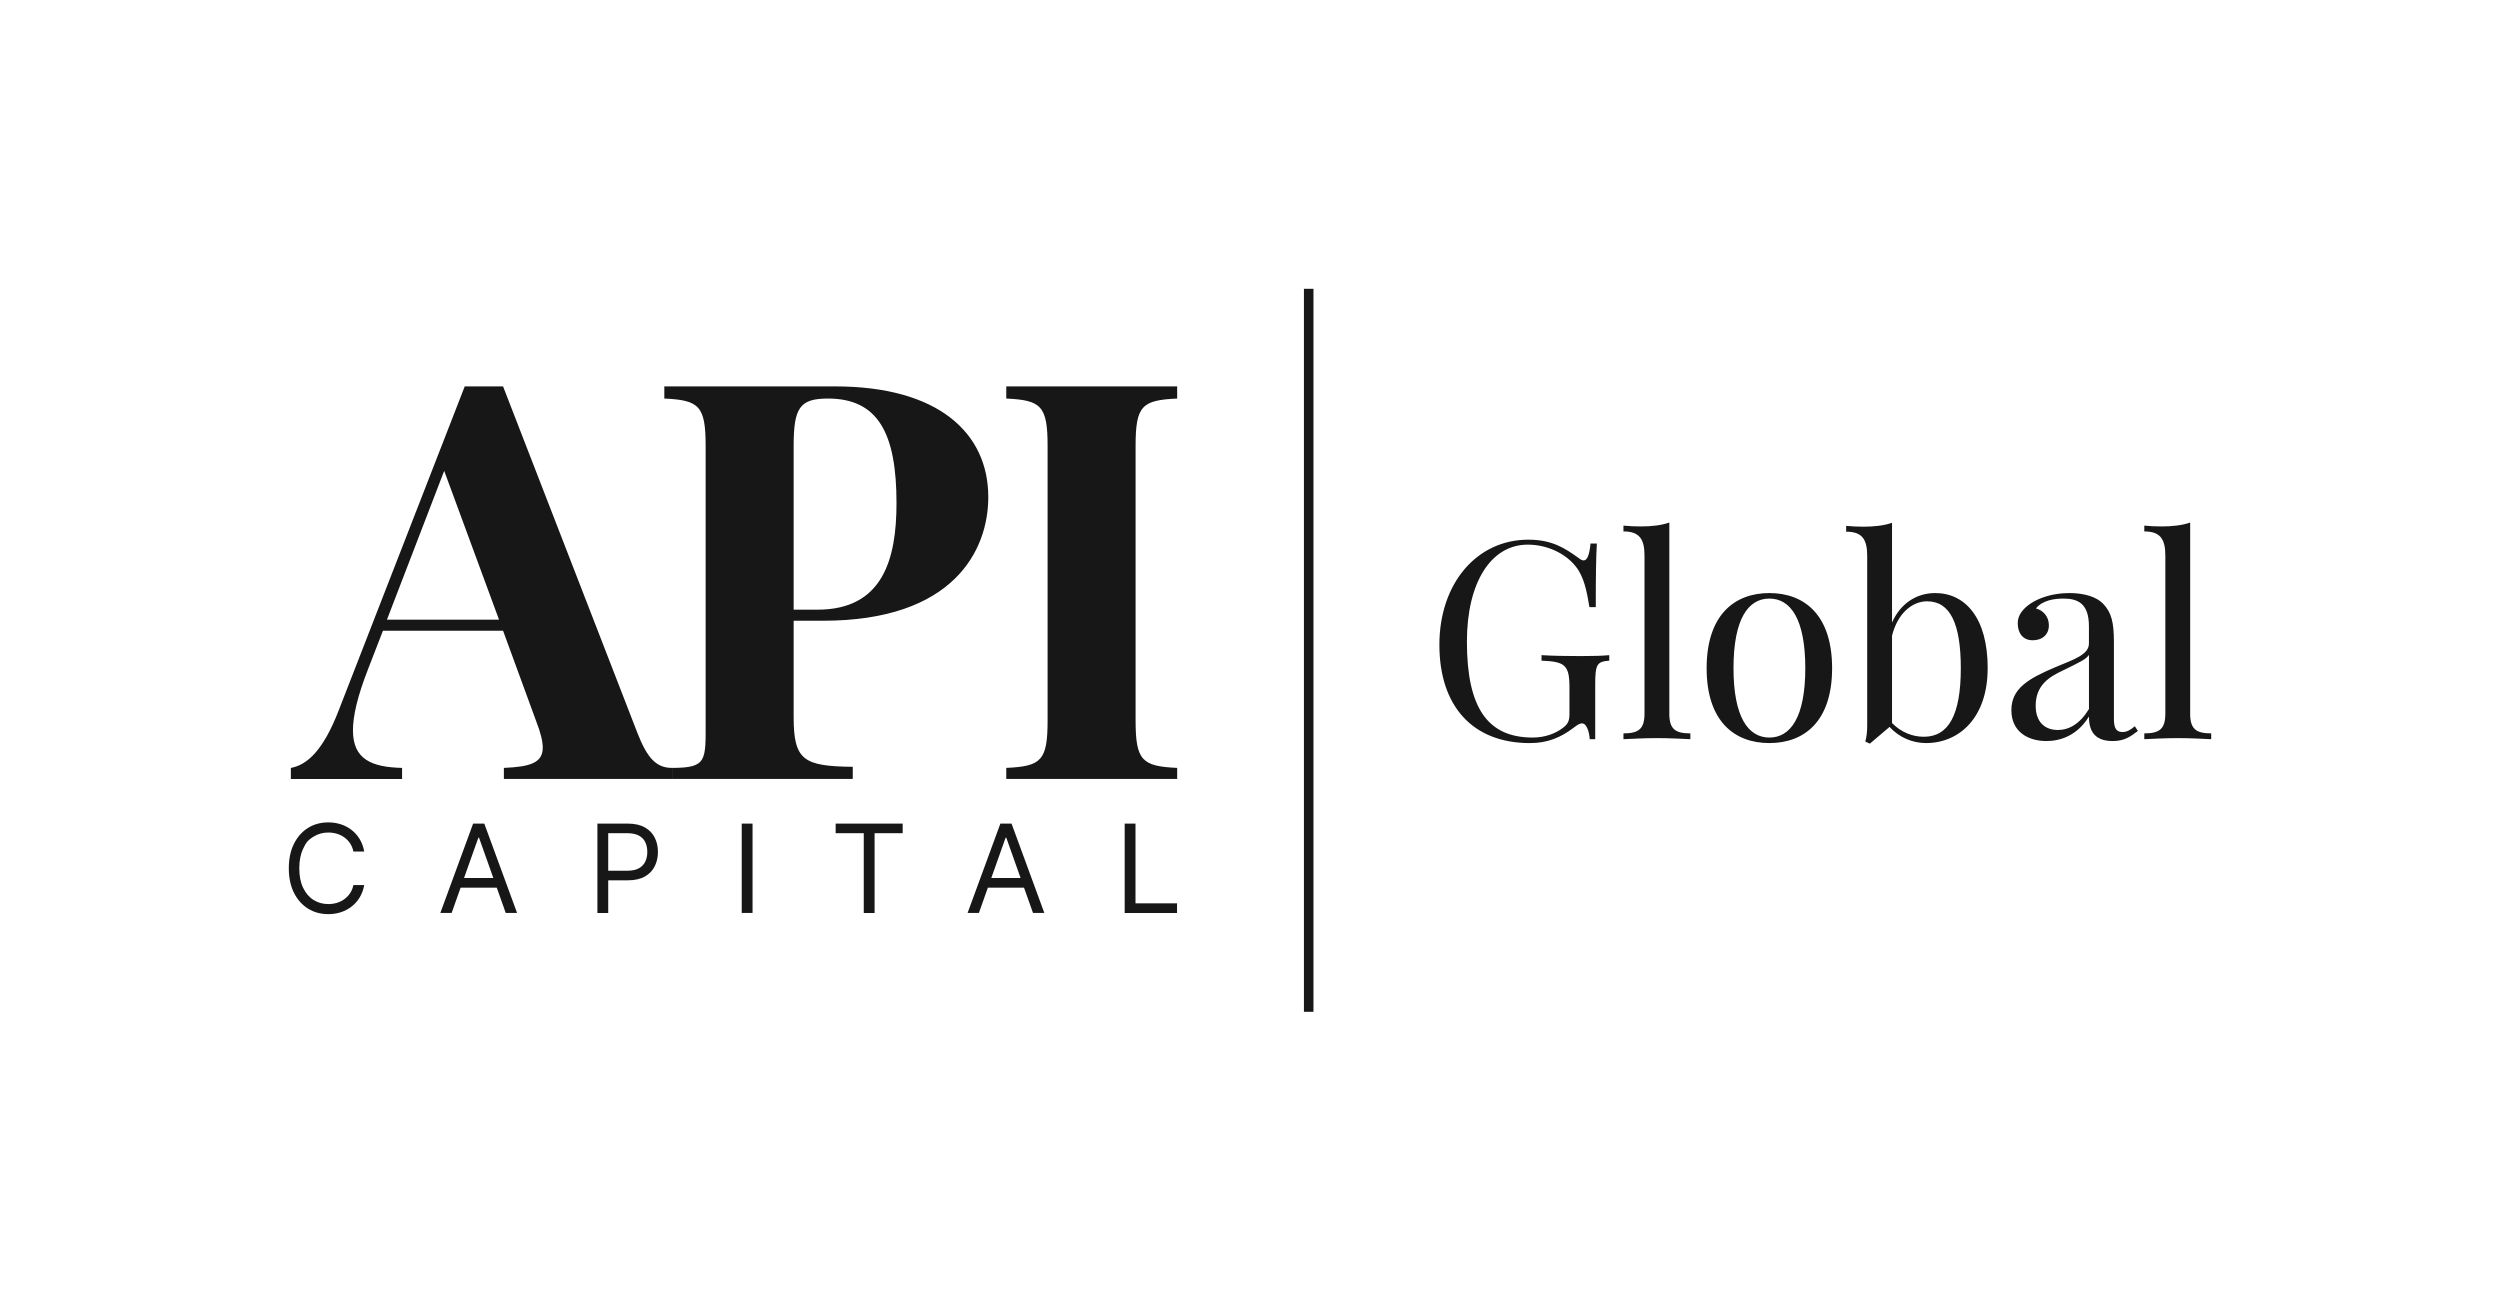
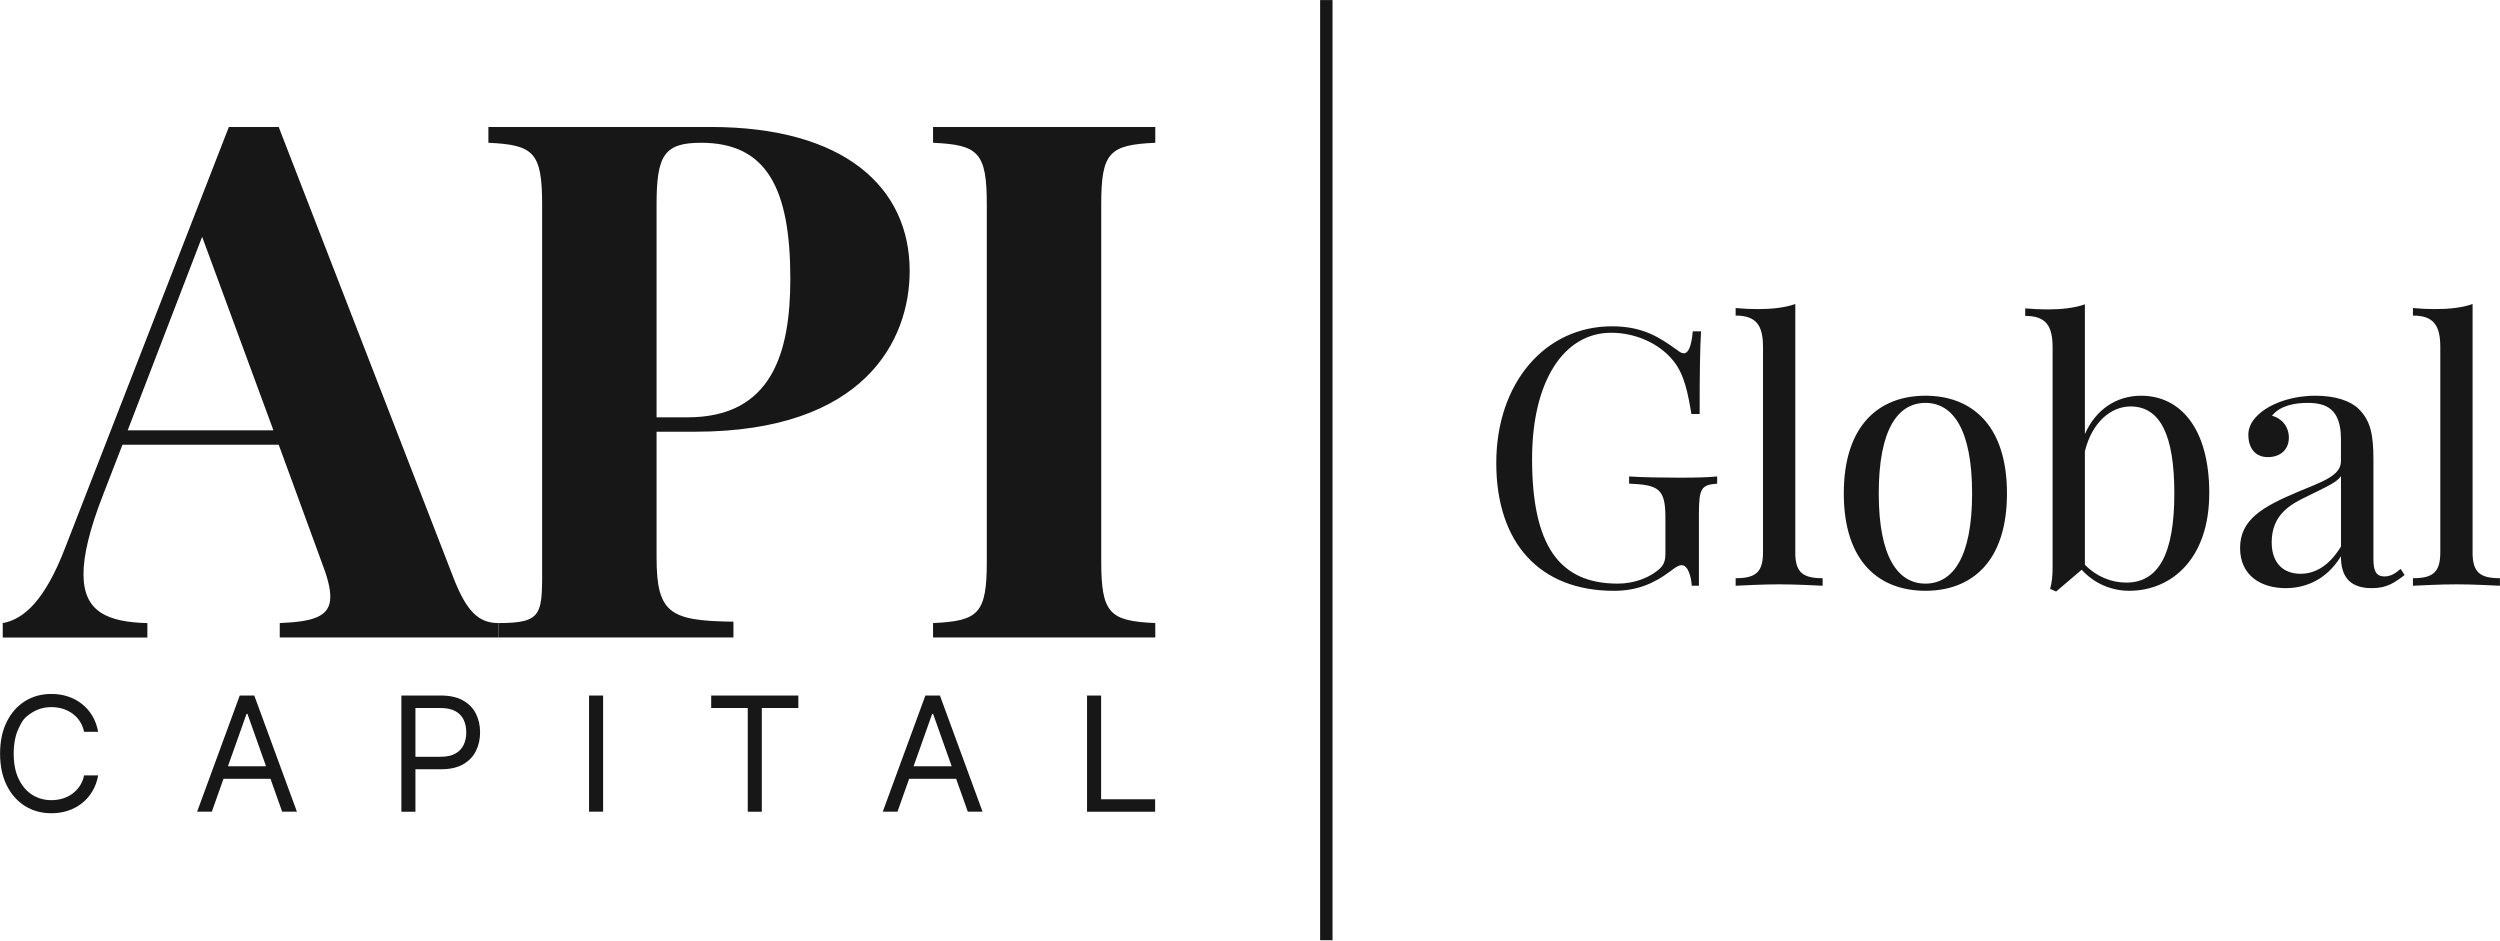
- <svg xmlns="http://www.w3.org/2000/svg" width="1000pt" height="521pt" viewBox="0 0 1000 521">
+ <svg xmlns="http://www.w3.org/2000/svg" width="769.0pt" height="289.2pt" viewBox="115.5 115.5 769.0 289.2">
  <path fill-rule="nonzero" fill="#171717" fill-opacity="1" d="M 145.691 340.609 L 141.363 340.609 C 141.105 339.371 140.656 338.266 140.023 337.324 C 139.406 336.398 138.625 335.59 137.719 334.945 C 136.812 334.301 135.82 333.816 134.73 333.492 C 133.617 333.168 132.465 333.004 131.309 333.012 C 129.152 333.012 127.191 333.555 125.43 334.648 C 122.789 336.285 122.293 337.352 121.266 339.48 C 120.234 341.613 119.715 344.219 119.715 347.32 C 119.715 350.418 120.223 353.023 121.266 355.156 C 122.305 357.289 123.684 358.898 125.43 359.992 C 127.18 361.082 129.137 361.629 131.309 361.629 C 132.5 361.629 133.641 361.465 134.73 361.145 C 135.82 360.82 136.824 360.34 137.719 359.68 C 138.609 359.023 139.391 358.242 140.023 357.289 C 140.656 356.348 141.105 355.254 141.363 354.016 L 145.691 354.016 C 145.367 355.836 144.773 357.473 143.906 358.914 C 143.051 360.352 141.973 361.578 140.695 362.582 C 139.418 363.586 137.98 364.355 136.391 364.875 C 134.805 365.398 133.105 365.656 131.309 365.656 C 128.258 365.656 125.555 364.914 123.176 363.426 C 120.805 361.938 118.934 359.816 117.57 357.078 C 116.207 354.336 115.523 351.074 115.523 347.305 C 115.523 343.535 116.207 340.277 117.57 337.535 C 118.934 334.797 120.793 332.676 123.176 331.188 C 125.543 329.699 128.258 328.957 131.309 328.957 C 133.105 328.957 134.805 329.215 136.391 329.738 C 137.98 330.258 139.418 331.027 140.695 332.031 C 141.973 333.035 143.051 334.262 143.906 335.699 C 144.762 337.141 145.355 338.777 145.691 340.609 M 180.672 365.176 L 176.133 365.176 L 189.25 329.438 L 193.715 329.438 L 206.832 365.176 L 202.293 365.176 L 191.617 335.094 L 191.332 335.094 L 180.656 365.176 Z M 182.344 351.211 L 200.633 351.211 L 200.633 355.055 L 182.344 355.055 Z M 238.961 365.176 L 238.961 329.438 L 251.039 329.438 C 253.84 329.438 256.133 329.949 257.918 330.953 C 259.703 331.957 261.031 333.32 261.887 335.031 C 262.742 336.742 263.176 338.652 263.176 340.758 C 263.176 342.867 262.754 344.777 261.898 346.5 C 261.043 348.223 259.73 349.59 257.945 350.605 C 256.156 351.621 253.891 352.129 251.098 352.129 L 242.445 352.129 L 242.445 348.285 L 250.961 348.285 C 252.883 348.285 254.422 347.953 255.586 347.293 C 256.754 346.637 257.598 345.73 258.129 344.602 C 258.664 343.461 258.922 342.184 258.922 340.758 C 258.922 339.332 258.664 338.043 258.129 336.914 C 257.598 335.789 256.754 334.895 255.574 334.25 C 254.398 333.605 252.848 333.281 250.902 333.281 L 243.289 333.281 L 243.289 365.188 L 238.961 365.188 Z M 301.02 329.438 L 301.02 365.176 L 296.691 365.176 L 296.691 329.438 Z M 334.262 333.281 L 334.262 329.438 L 361.07 329.438 L 361.07 333.281 L 349.836 333.281 L 349.836 365.188 L 345.508 365.188 L 345.508 333.281 Z M 391.574 365.176 L 387.035 365.176 L 400.152 329.438 L 404.617 329.438 L 417.734 365.176 L 413.199 365.176 L 402.52 335.094 L 402.234 335.094 L 391.559 365.176 Z M 393.258 351.211 L 411.547 351.211 L 411.547 355.055 L 393.258 355.055 Z M 449.875 365.176 L 449.875 329.438 L 454.203 329.438 L 454.203 361.344 L 470.816 361.344 L 470.816 365.188 L 449.875 365.188 Z M 254.895 293.008 C 258.996 303.586 262.703 307.156 268.832 307.156 L 268.832 311.582 L 201.551 311.582 L 201.551 307.156 C 212.129 306.723 217.102 305.109 217.102 299.059 C 217.102 296.469 216.23 293.008 214.508 288.582 L 201.23 252.301 L 153.168 252.301 L 147.23 267.641 C 143.012 278.441 141.18 286.324 141.18 292.152 C 141.18 303.82 148.742 306.848 160.832 307.168 L 160.832 311.598 L 116.344 311.598 L 116.344 307.168 C 122.828 305.98 129.301 300.262 135.562 283.945 L 185.891 154.57 L 201.23 154.57 L 254.906 293.023 Z M 177.668 188.359 L 154.781 247.863 L 199.605 247.863 L 177.684 188.359 Z M 177.668 188.359 " />
  <path fill-rule="nonzero" fill="#171717" fill-opacity="1" d="M 317.461 286.848 C 317.461 304.133 321.453 306.5 341.105 306.723 L 341.105 311.582 L 268.82 311.582 L 268.82 307.156 C 282.953 307.156 282.258 304.242 282.258 288.148 L 282.258 178.426 C 282.258 162.332 279.668 160.062 265.73 159.418 L 265.73 154.559 L 334.102 154.559 C 375.242 154.559 395.316 173.133 395.316 198.836 C 395.316 220.223 381.379 248.297 329.23 248.297 L 317.461 248.297 Z M 317.461 178.426 L 317.461 243.871 L 326.961 243.871 C 353.098 243.871 358.602 223.781 358.602 201.215 C 358.602 173.355 351.262 159.418 331.176 159.418 C 319.828 159.418 317.461 163.199 317.461 178.426 M 470.867 159.418 C 456.719 160.062 454.238 162.332 454.238 178.426 L 454.238 288.148 C 454.238 304.242 456.832 306.512 470.867 307.156 L 470.867 311.582 L 402.508 311.582 L 402.508 307.156 C 416.547 306.512 419.039 304.242 419.039 288.148 L 419.039 178.426 C 419.039 162.332 416.445 160.062 402.508 159.418 L 402.508 154.559 L 470.867 154.559 Z M 631.242 223.039 C 632.109 223.746 632.754 224.168 633.449 224.168 C 634.852 224.168 635.77 222.059 636.203 217.422 L 638.742 217.422 C 638.422 222.816 638.309 229.996 638.309 242.84 L 635.77 242.84 C 634.738 236.641 633.66 230.703 630.215 226.484 C 625.898 221.094 618.508 217.855 611.105 217.855 C 596.426 217.855 586.766 232.91 586.766 256.652 C 586.766 283.203 595.074 295.02 613.102 295.02 C 618.395 295.02 622.391 293.133 624.598 291.559 C 627.348 289.676 627.781 288.273 627.781 285.52 L 627.781 274.895 C 627.781 265.941 625.898 264.641 616.609 264.266 L 616.609 262.059 C 620.492 262.332 627.238 262.434 632.211 262.434 C 637.18 262.434 641.062 262.32 643.703 262.059 L 643.703 264.266 C 638.844 264.641 638.086 265.617 638.086 273.766 L 638.086 295.676 L 635.879 295.676 C 635.77 293.133 634.75 289.363 632.855 289.363 C 631.984 289.363 631.453 289.574 629.234 291.25 C 624.371 294.918 619.141 297.238 611.961 297.238 C 589.082 297.238 575.754 282.508 575.754 257.906 C 575.754 233.305 590.758 215.871 611.316 215.871 C 620.926 215.871 625.996 219.332 631.23 223.051 Z M 667.723 285.422 C 667.723 291.57 670.039 293.355 676.141 293.355 L 676.141 295.676 C 673.598 295.562 667.832 295.242 662.762 295.242 C 657.691 295.242 651.914 295.562 649.383 295.676 L 649.383 293.355 C 655.484 293.355 657.801 291.57 657.801 285.422 L 657.801 222.281 C 657.801 215.648 655.805 212.574 649.383 212.574 L 649.383 210.254 C 651.703 210.465 654.02 210.578 656.238 210.578 C 660.555 210.578 664.547 210.145 667.734 209.016 L 667.734 285.422 Z M 732.844 267.281 C 732.844 288.484 721.781 297.227 707.746 297.227 C 693.711 297.227 682.652 288.484 682.652 267.281 C 682.652 246.078 693.711 237.223 707.746 237.223 C 721.781 237.223 732.844 246.016 732.844 267.281 M 693.402 267.281 C 693.402 287.031 699.391 295.02 707.758 295.02 C 716.129 295.02 722.117 287.031 722.117 267.281 C 722.117 247.527 716.18 239.43 707.758 239.43 C 699.34 239.43 693.402 247.465 693.402 267.281 M 795.062 267.281 C 795.062 287.133 783.68 297.227 770.402 297.227 C 765.121 297.227 759.715 295.066 755.832 290.754 L 747.957 297.449 L 746.125 296.641 C 746.668 294.695 746.879 292.488 746.879 290.27 L 746.879 222.383 C 746.879 215.75 744.883 212.672 738.461 212.672 L 738.461 210.355 C 740.777 210.566 743.098 210.676 745.316 210.676 C 749.633 210.676 753.625 210.242 756.812 209.113 L 756.812 249.039 C 760.098 241.488 766.52 237.223 774.086 237.223 C 786.113 237.223 795.078 247.156 795.078 267.281 Z M 784.324 267.281 C 784.324 249.363 780.012 240.523 770.836 240.523 C 764.957 240.523 759.066 245.223 756.812 254.285 L 756.812 289.203 C 760.371 292.871 764.957 294.707 769.547 294.707 C 779.367 294.707 784.324 286.078 784.324 267.293 Z M 841.141 241.391 C 844.648 244.949 845.566 249.055 845.566 256.879 L 845.566 287.578 C 845.566 291.137 846.434 292.812 848.965 292.812 C 850.961 292.812 852.426 291.781 853.926 290.492 L 855.164 292.379 C 852.09 294.695 849.77 296.418 845.07 296.418 C 837.359 296.418 835.574 291.781 835.574 286.598 C 830.824 294.422 823.867 296.418 818.574 296.418 C 811.184 296.418 804.551 292.699 804.551 284.059 C 804.551 275.414 811.293 271.434 822.355 266.785 C 829.746 263.711 835.574 261.824 835.574 257.398 L 835.574 250.543 C 835.574 241.266 831.035 239.43 825.32 239.43 C 821.535 239.43 816.898 240.188 814.371 243.375 C 817.121 244.082 819.555 246.5 819.555 250.121 C 819.555 253.742 817.012 256.109 813.082 256.109 C 809.148 256.109 807.09 253.246 807.09 249.25 C 807.09 246.016 809.199 243.473 812.273 241.379 C 815.398 239.332 820.695 237.223 827.762 237.223 C 833.961 237.223 838.609 238.848 841.141 241.379 Z M 835.586 261.949 C 834.395 263.734 831.965 264.863 825.008 268.262 C 820.148 270.578 814.27 273.766 814.27 282.285 C 814.27 288.918 818.051 291.992 823.125 291.992 C 827.551 291.992 831.867 289.676 835.586 283.621 L 835.586 261.938 Z M 876.059 285.422 C 876.059 291.57 878.375 293.355 884.477 293.355 L 884.477 295.676 C 881.934 295.562 876.168 295.242 871.098 295.242 C 866.027 295.242 860.246 295.562 857.719 295.676 L 857.719 293.355 C 863.82 293.355 866.137 291.57 866.137 285.422 L 866.137 222.281 C 866.137 215.648 864.141 212.574 857.719 212.574 L 857.719 210.254 C 860.039 210.465 862.355 210.578 864.574 210.578 C 868.891 210.578 872.883 210.145 876.07 209.016 L 876.07 285.422 Z M 521.57 404.703 L 521.57 115.523 L 525.387 115.523 L 525.387 404.715 L 521.57 404.715 Z M 521.57 404.703 " />
</svg>
